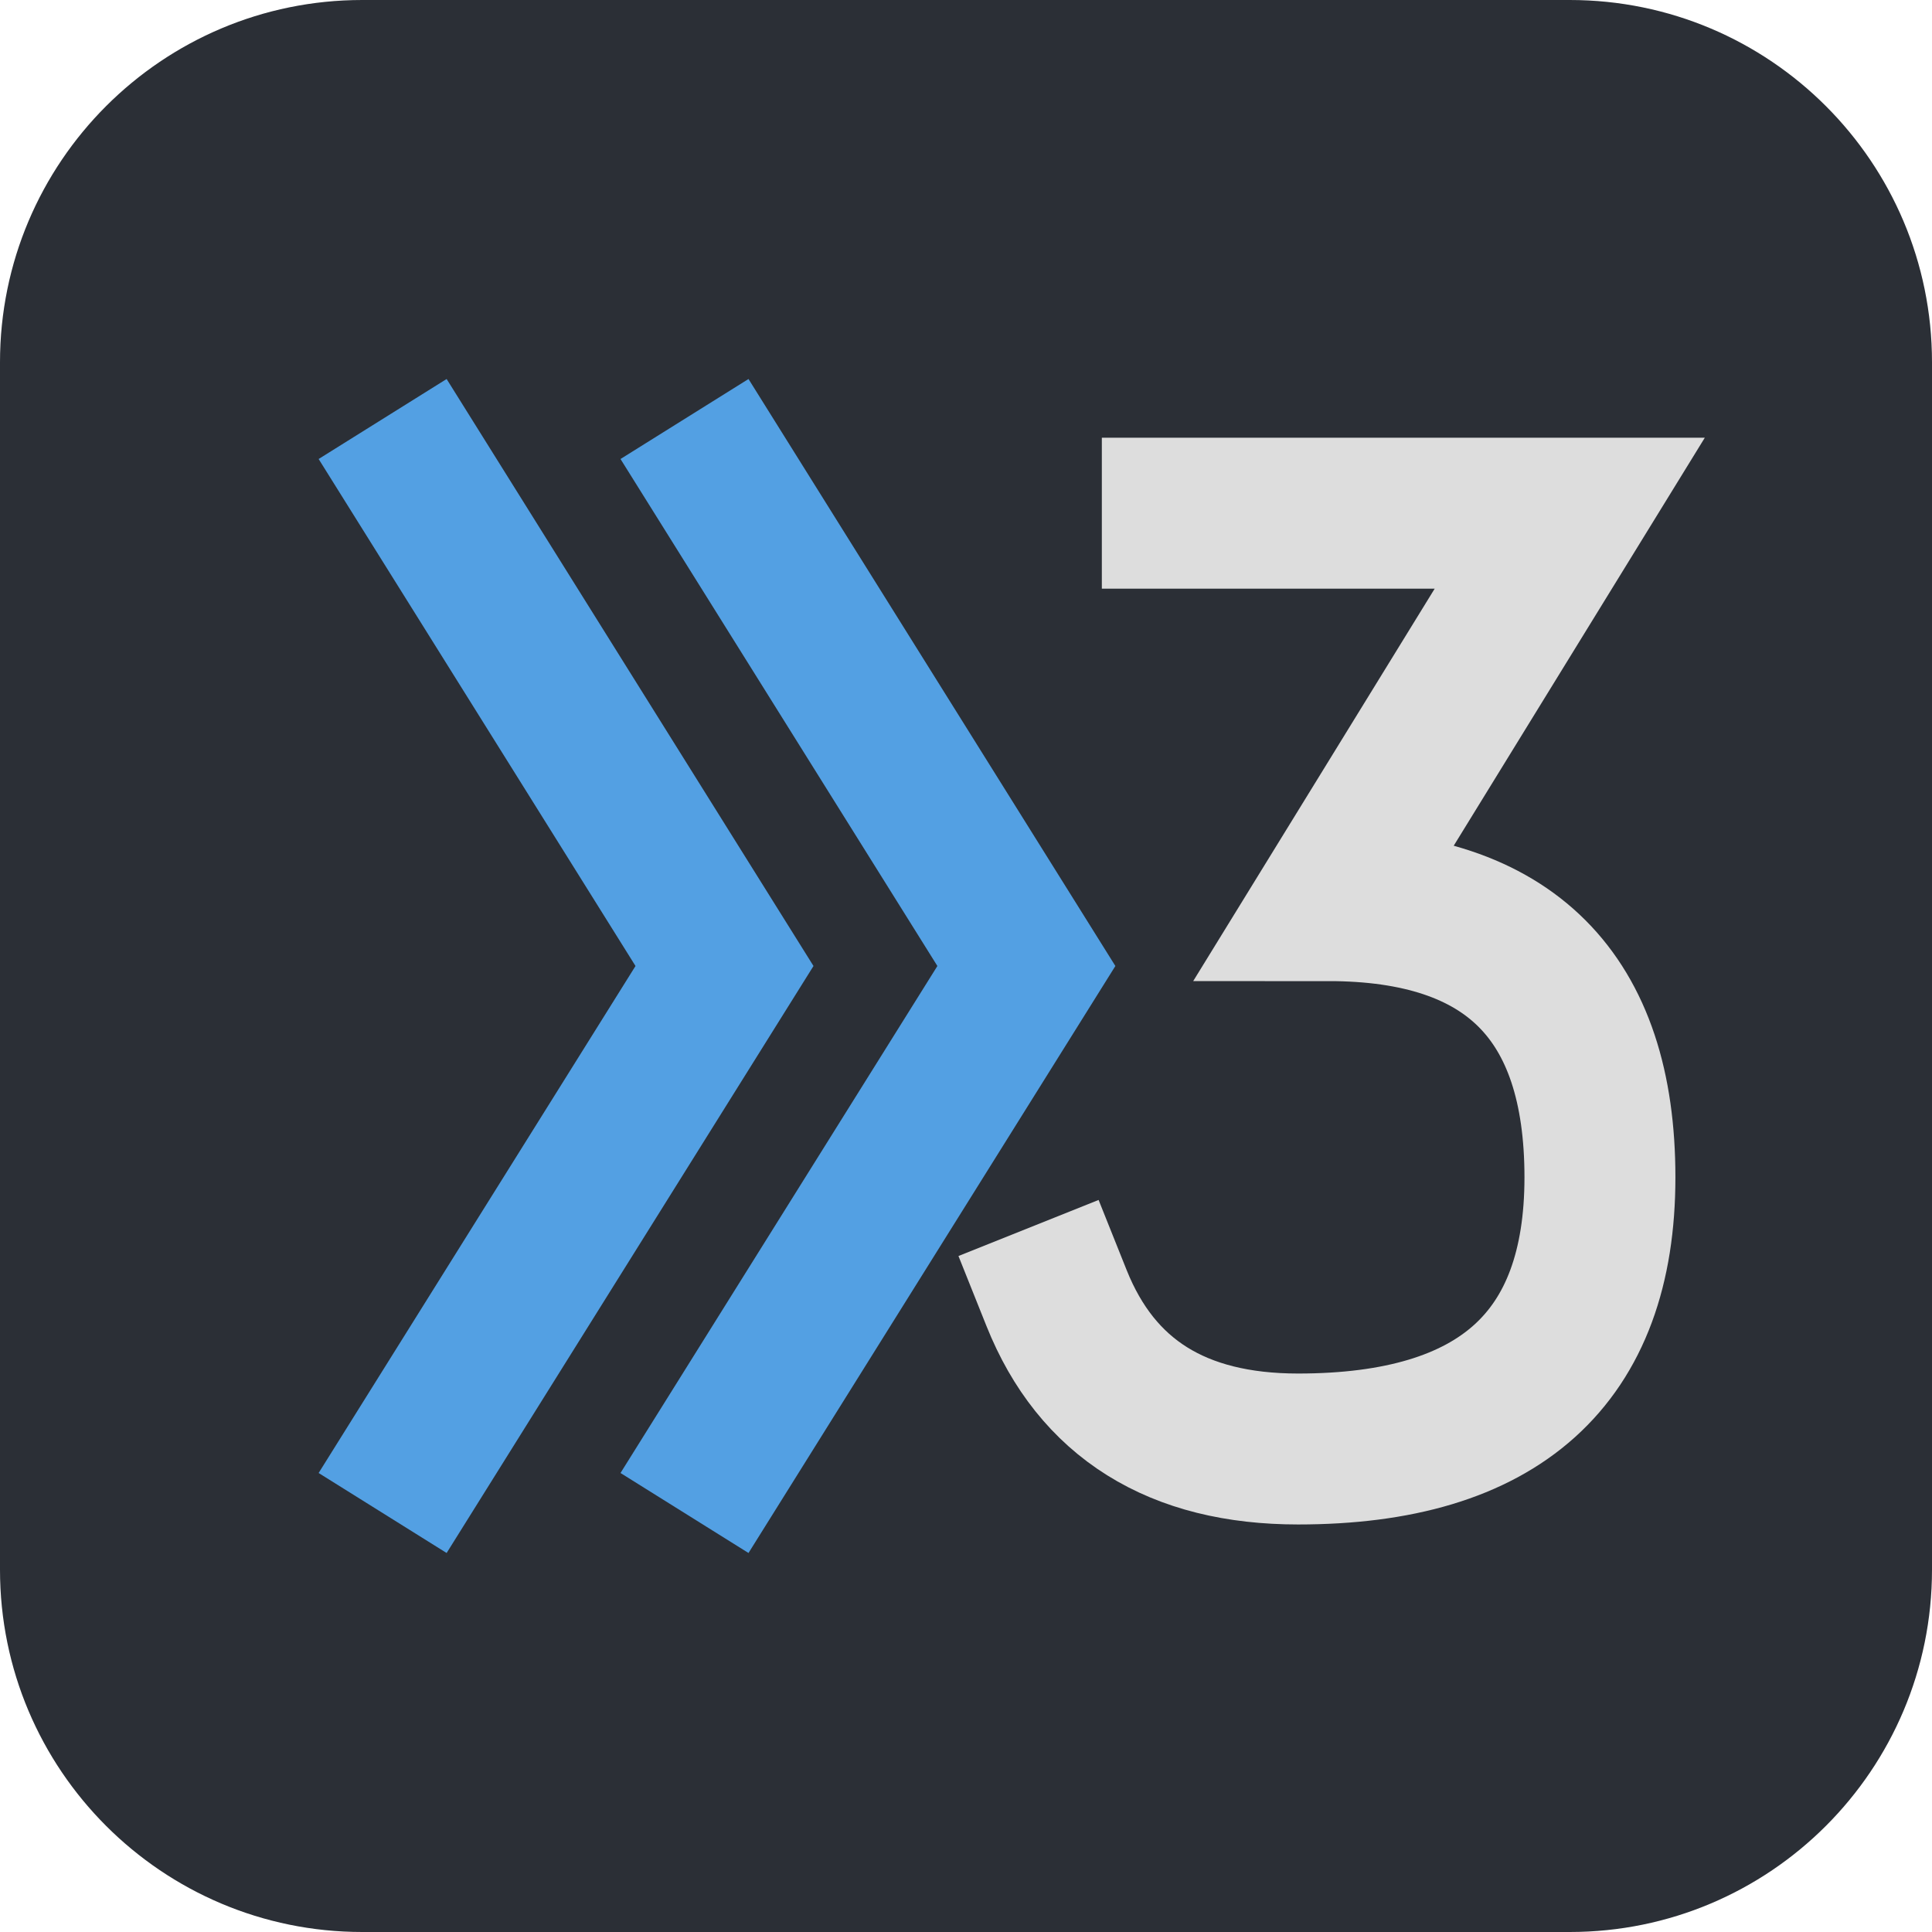
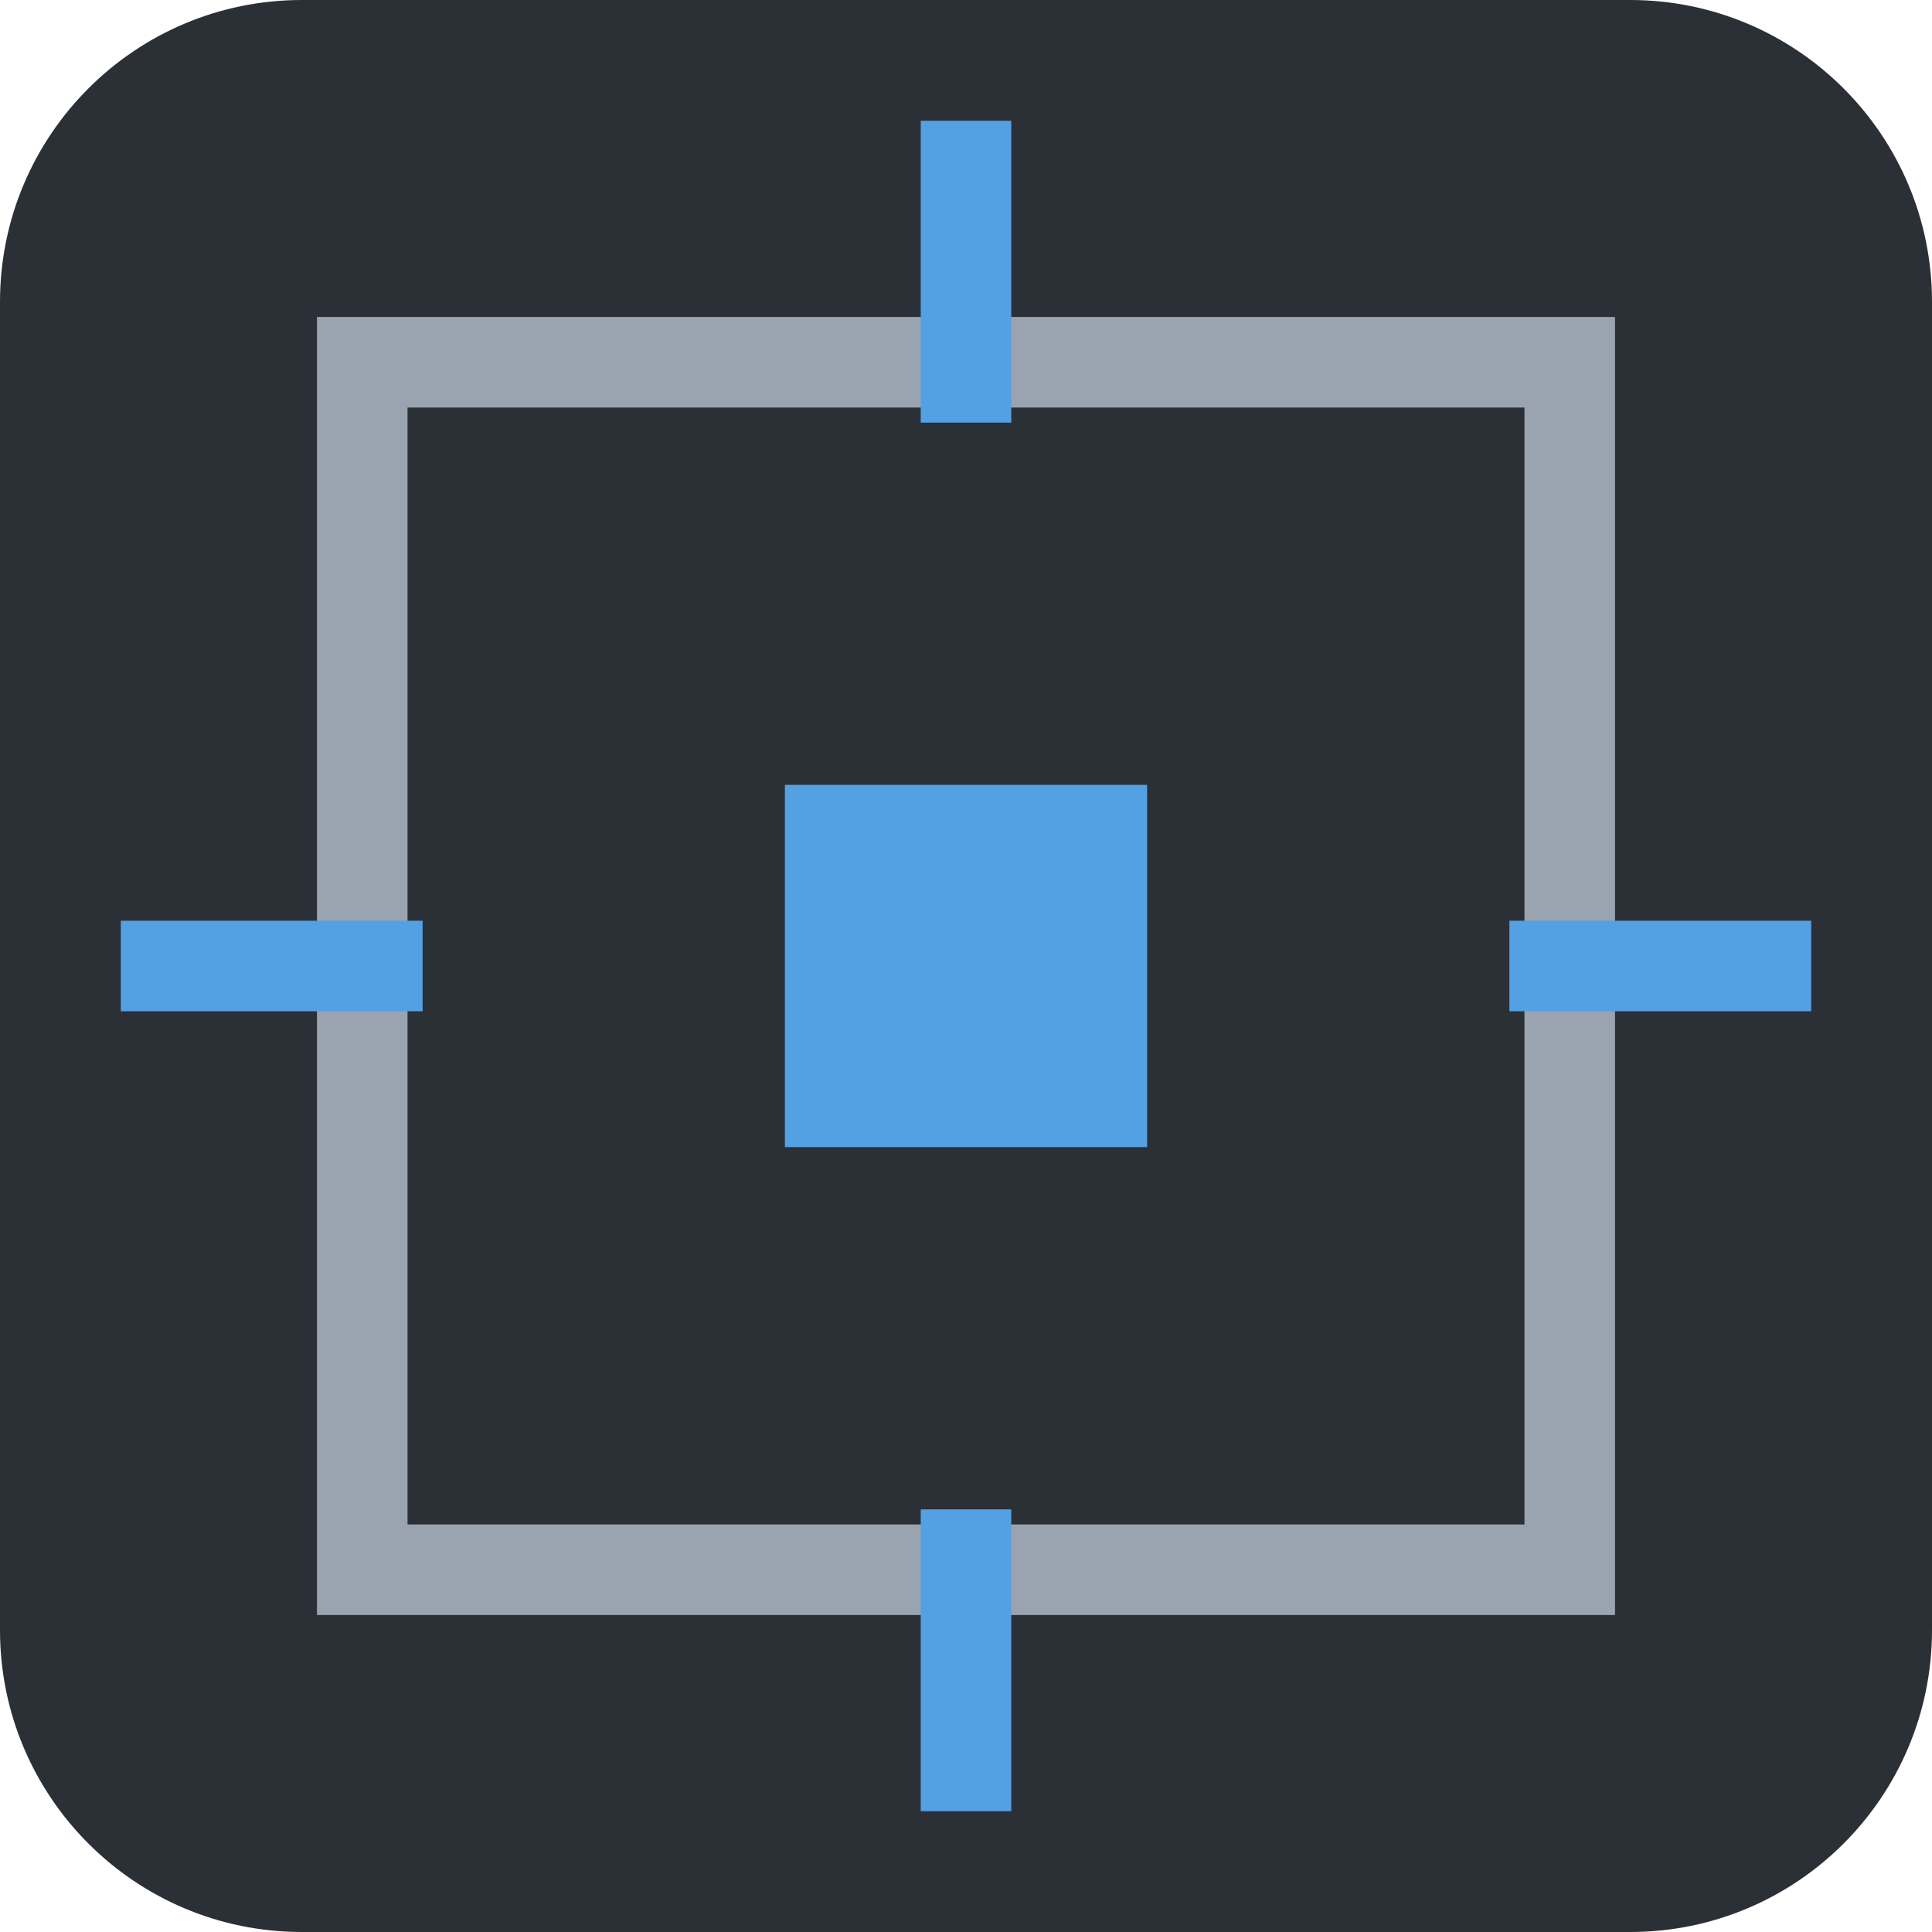
<svg xmlns="http://www.w3.org/2000/svg" viewBox="0 0 64 64">
-   <rect width="64" height="64" rx="12" fill="#2b2f36" />
-   <path d="M14 16 L24 32 L14 48 M24 16 L34 32 L24 48" fill="none" stroke="#53a0e3" stroke-width="5" stroke-linecap="square" stroke-linejoin="miter" />
-   <path d="M39 17 H52 L44 30 Q53 30 53 39 Q53 48 43 48 Q37 48 35 43" fill="none" stroke="#ddd" stroke-width="5" stroke-linecap="square" stroke-linejoin="miter" />
+   <rect width="64" height="64" rx="10" fill="#2b2f36" />
+   <rect x="12" y="12" width="40" height="40" fill="none" stroke="#9aa4b0" stroke-width="3" />
+   <path d="M32 4 V14 M32 50 V60 M4 32 H14 M50 32 H60" stroke="#53a0e3" stroke-width="3" />
+   <rect x="26" y="26" width="12" height="12" fill="#53a0e3" />
</svg>
